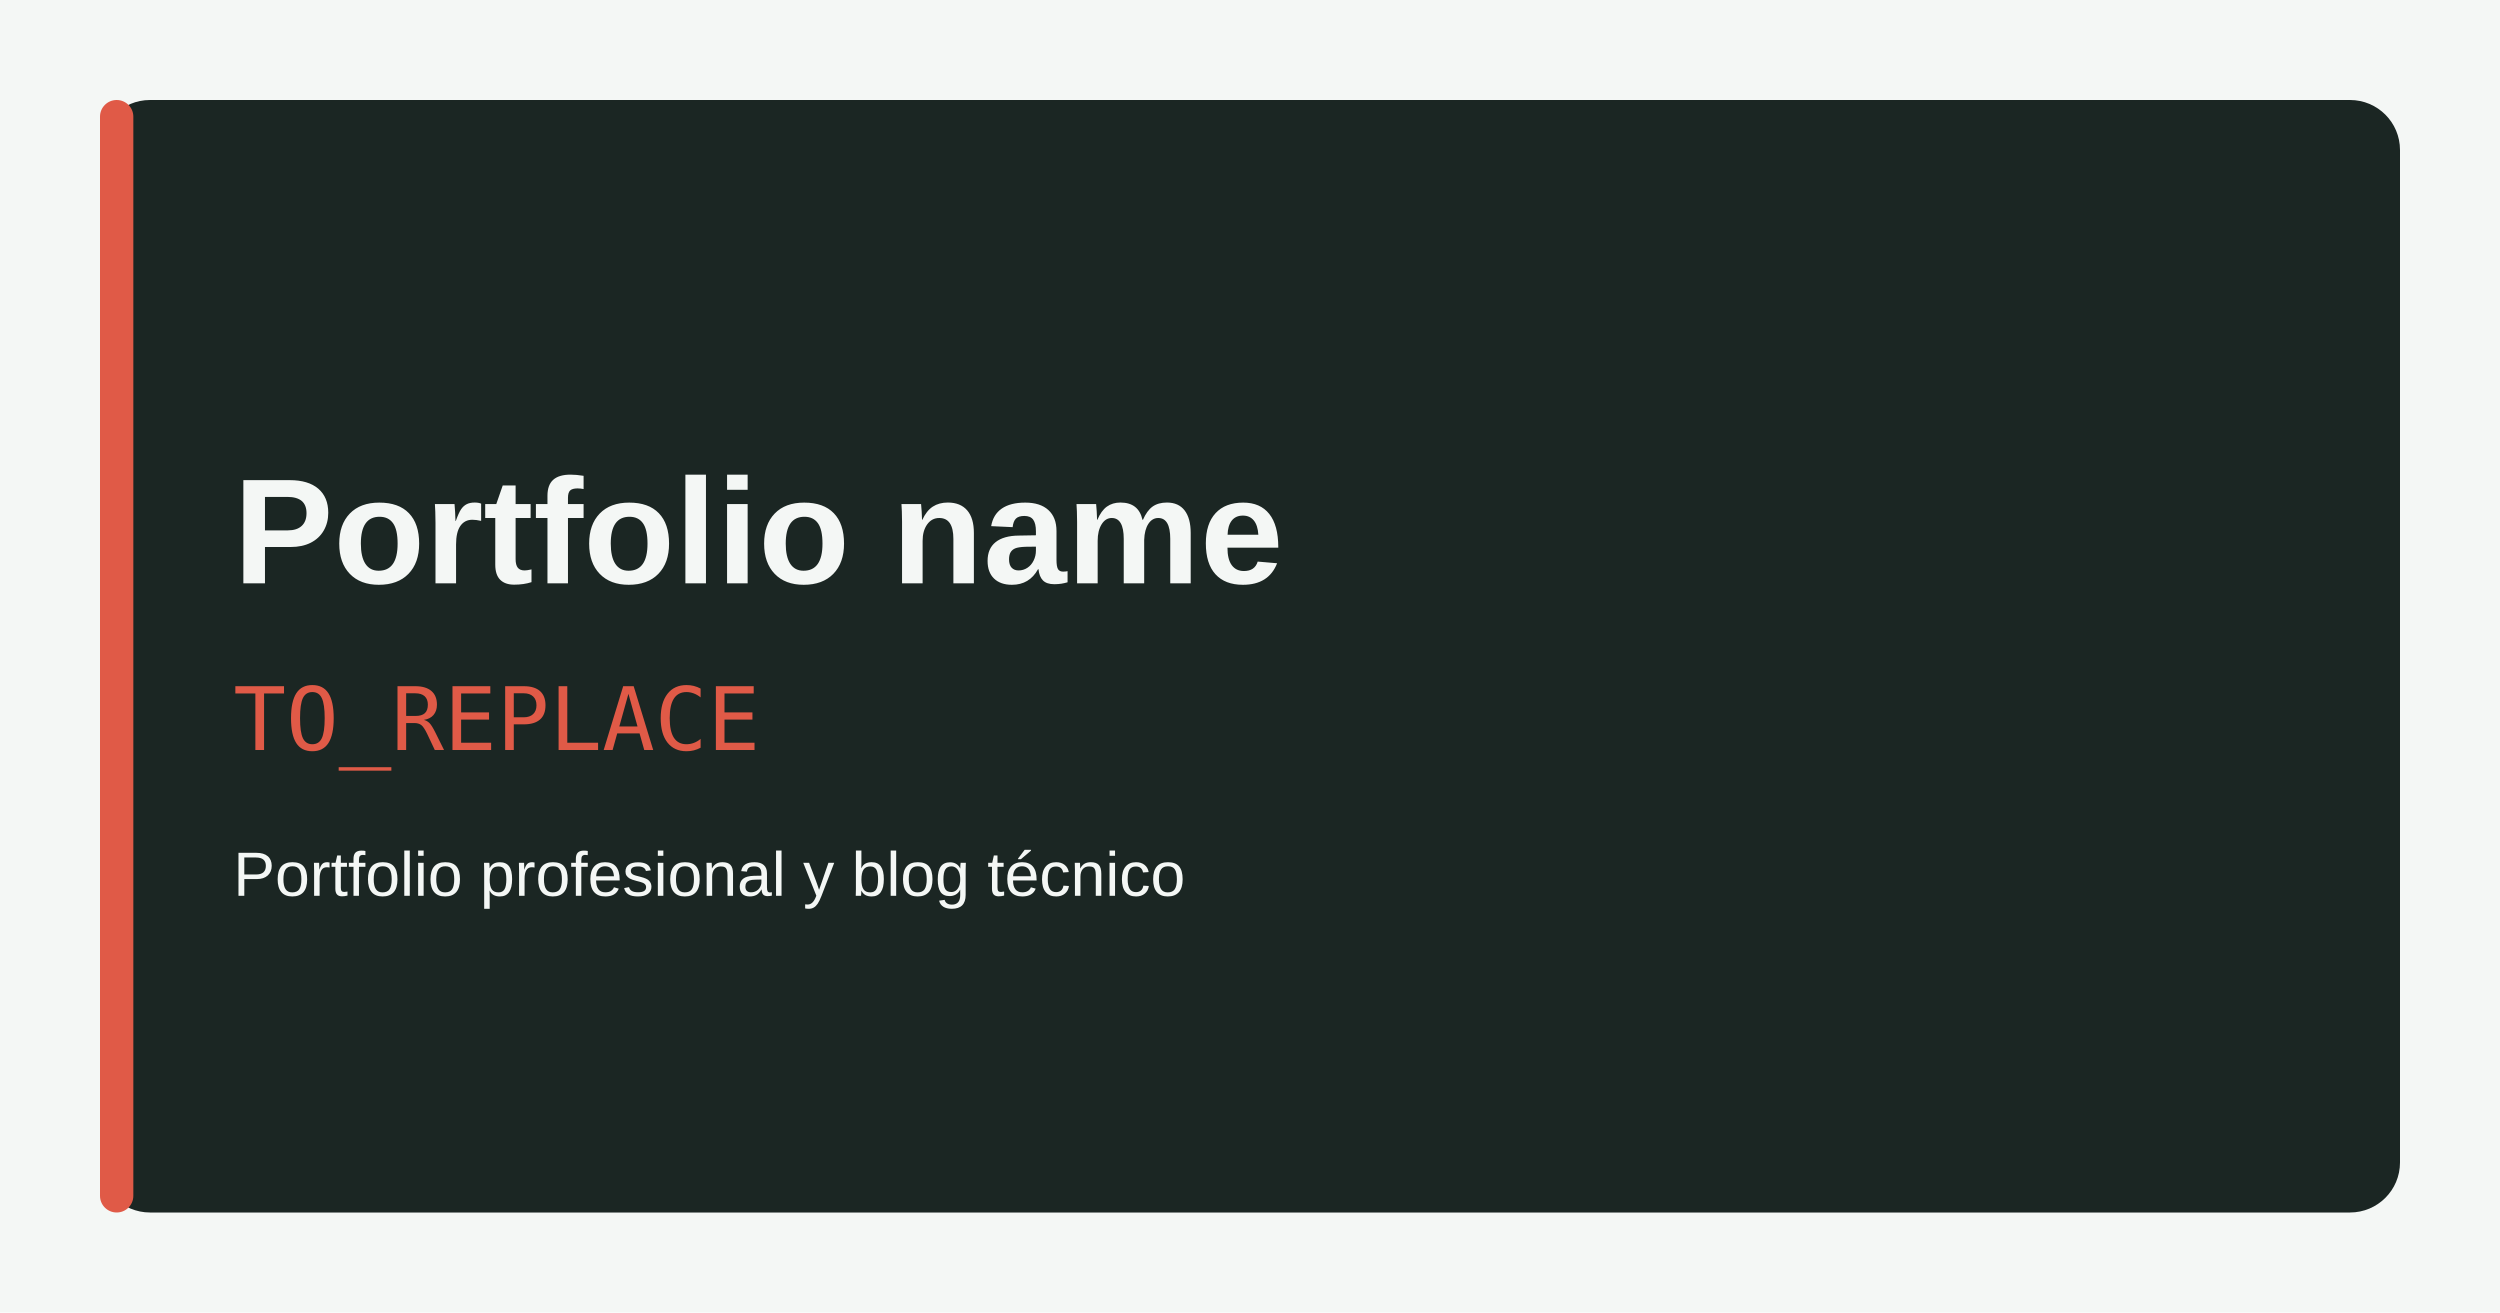
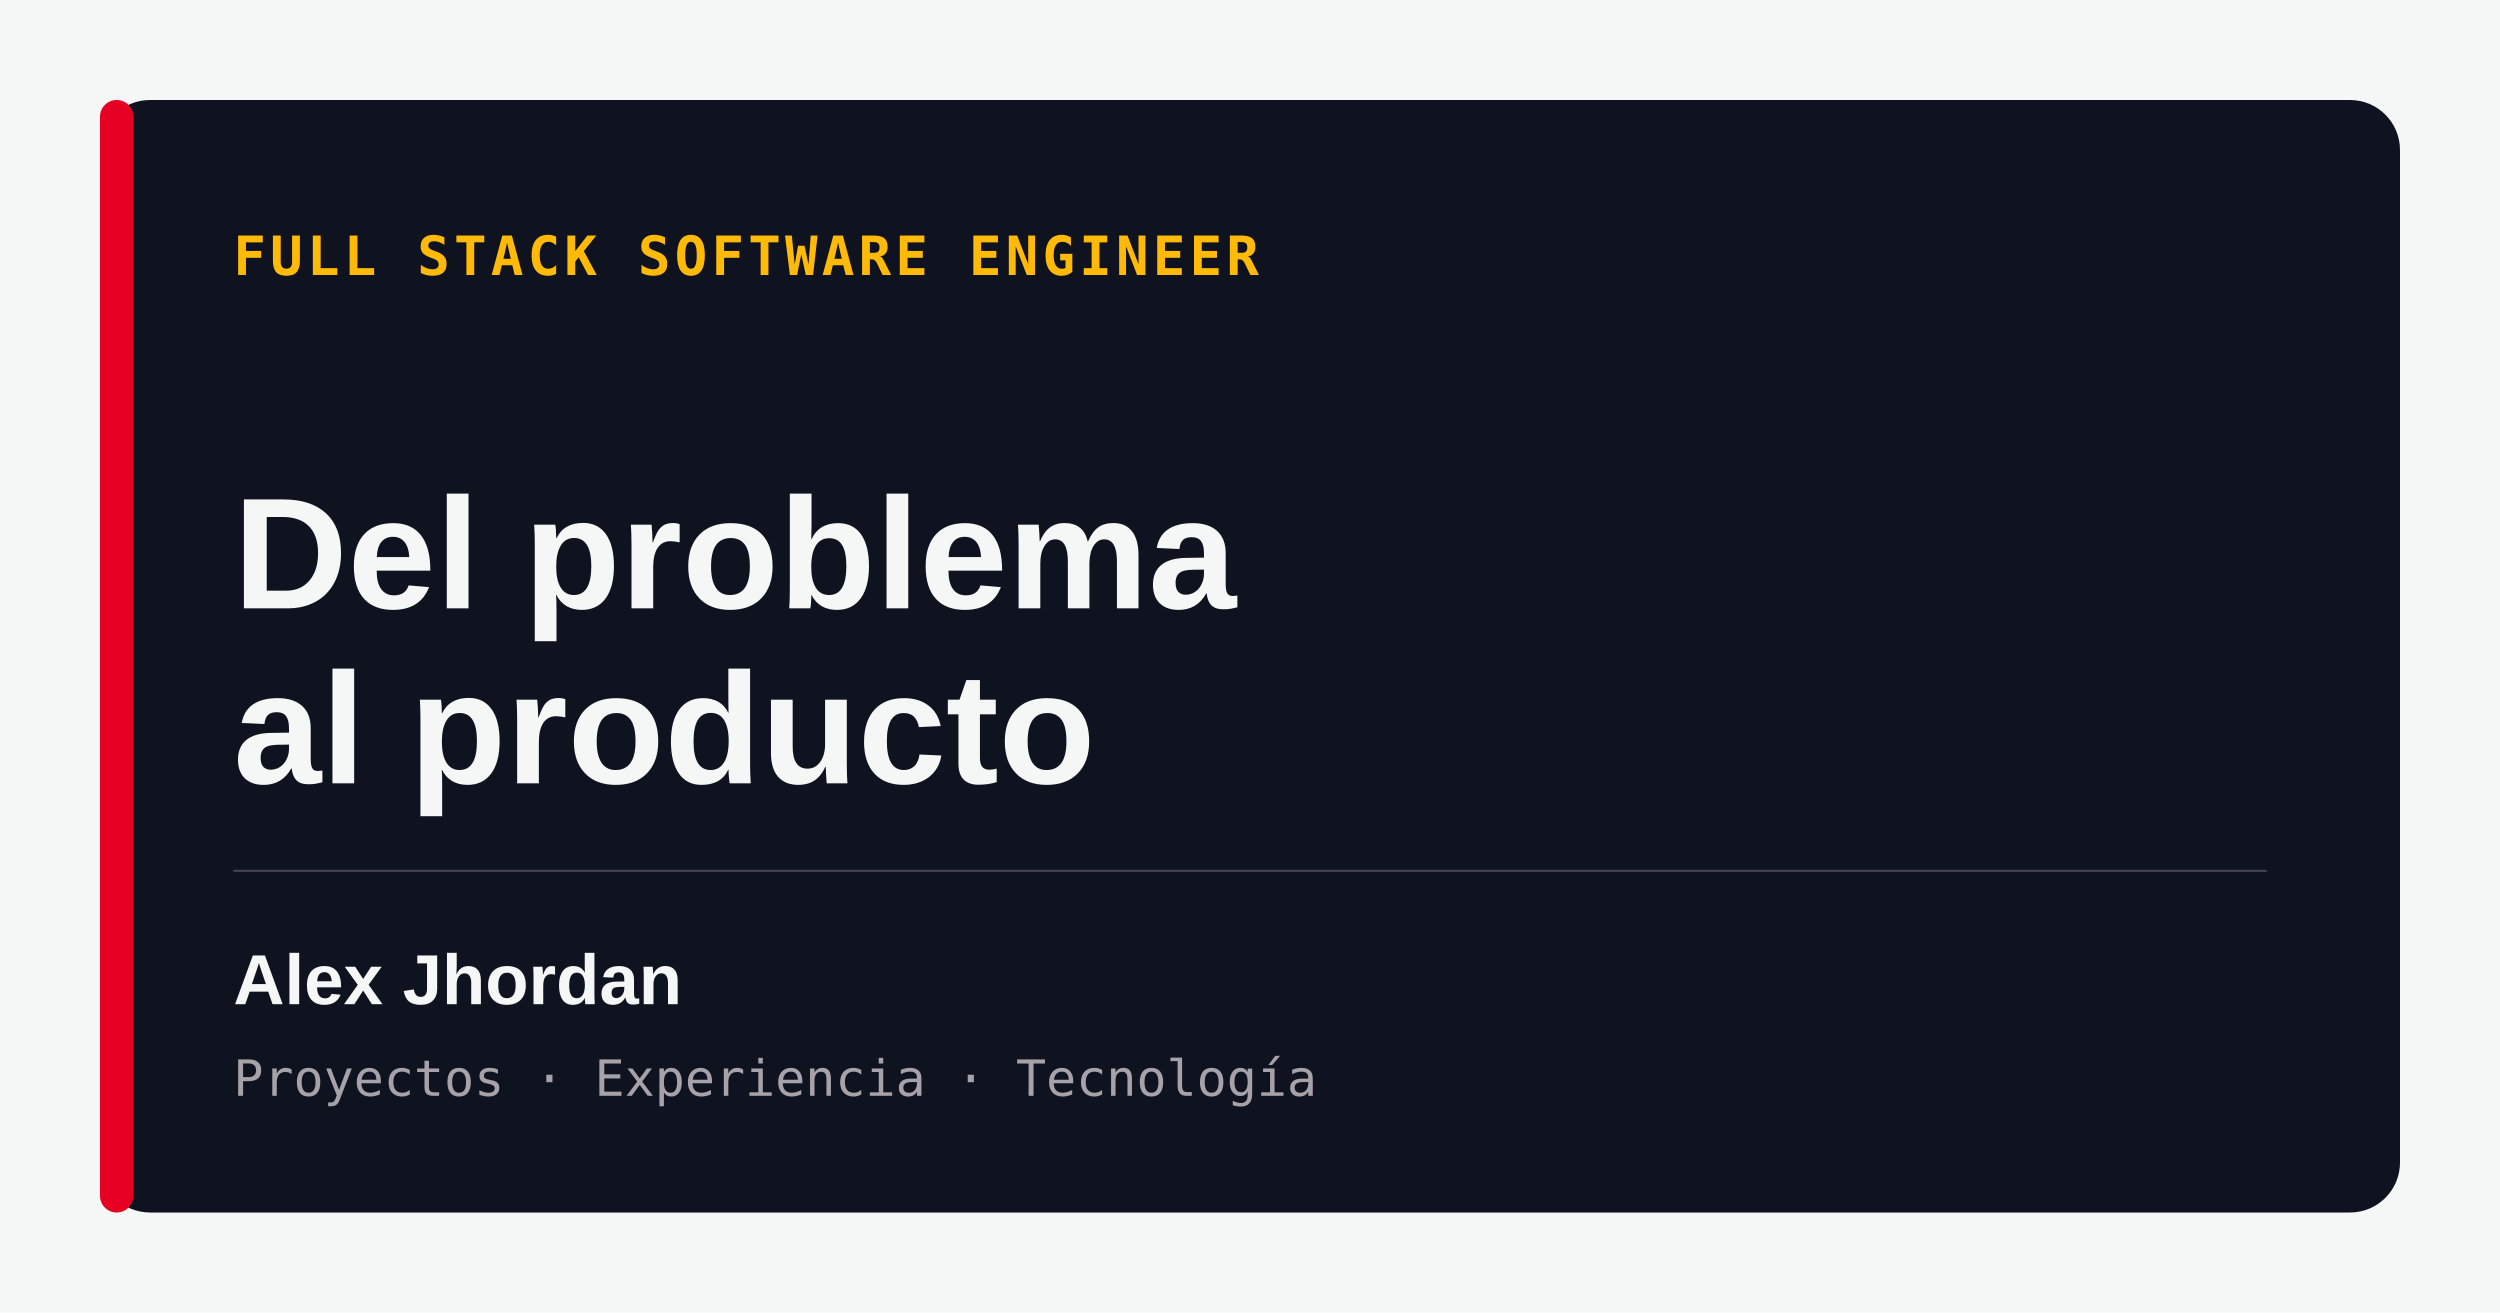
<svg xmlns="http://www.w3.org/2000/svg" width="1200" height="630" viewBox="0 0 1200 630" role="img" aria-labelledby="title description">
  <rect width="1200" height="630" fill="#F4F7F5" />
-   <rect x="48" y="48" width="1104" height="534" rx="24" fill="#1B2623" />
-   <rect x="48" y="48" width="16" height="534" rx="8" fill="#E05A47" />
-   <text x="112" y="280" fill="#F4F7F5" font-family="Arial, sans-serif" font-size="72" font-weight="700">Portfolio name</text>
-   <text x="112" y="360" fill="#E05A47" font-family="monospace, monospace" font-size="42">TO_REPLACE</text>
-   <text x="112" y="430" fill="#F4F7F5" font-family="Arial, sans-serif" font-size="30">Portfolio profesional y blog técnico</text>
+   <rect x="48" y="48" width="1104" height="534" rx="24" fill="#0E131F" />
+   <rect x="48" y="48" width="16" height="534" rx="8" fill="#E60023" />
+   <text x="112" y="132" fill="#FFBA08" font-family="Consolas, monospace" font-size="26" font-weight="700" letter-spacing="2">
+     FULL STACK SOFTWARE ENGINEER
+   </text>
+   <text x="112" y="292" fill="#F4F7F5" font-family="Segoe UI, Arial, sans-serif" font-size="76" font-weight="700">
+     Del problema
+   </text>
+   <text x="112" y="376" fill="#F4F7F5" font-family="Segoe UI, Arial, sans-serif" font-size="76" font-weight="700">
+     al producto
+   </text>
+   <line x1="112" y1="418" x2="1088" y2="418" stroke="#A7A2A9" stroke-opacity="0.35" />
+   <text x="112" y="482" fill="#F4F7F5" font-family="Segoe UI, Arial, sans-serif" font-size="34" font-weight="600">
+     Alex Jhordan
+   </text>
+   <text x="112" y="526" fill="#A7A2A9" font-family="Consolas, monospace" font-size="24">
+     Proyectos · Experiencia · Tecnología
+   </text>
</svg>
